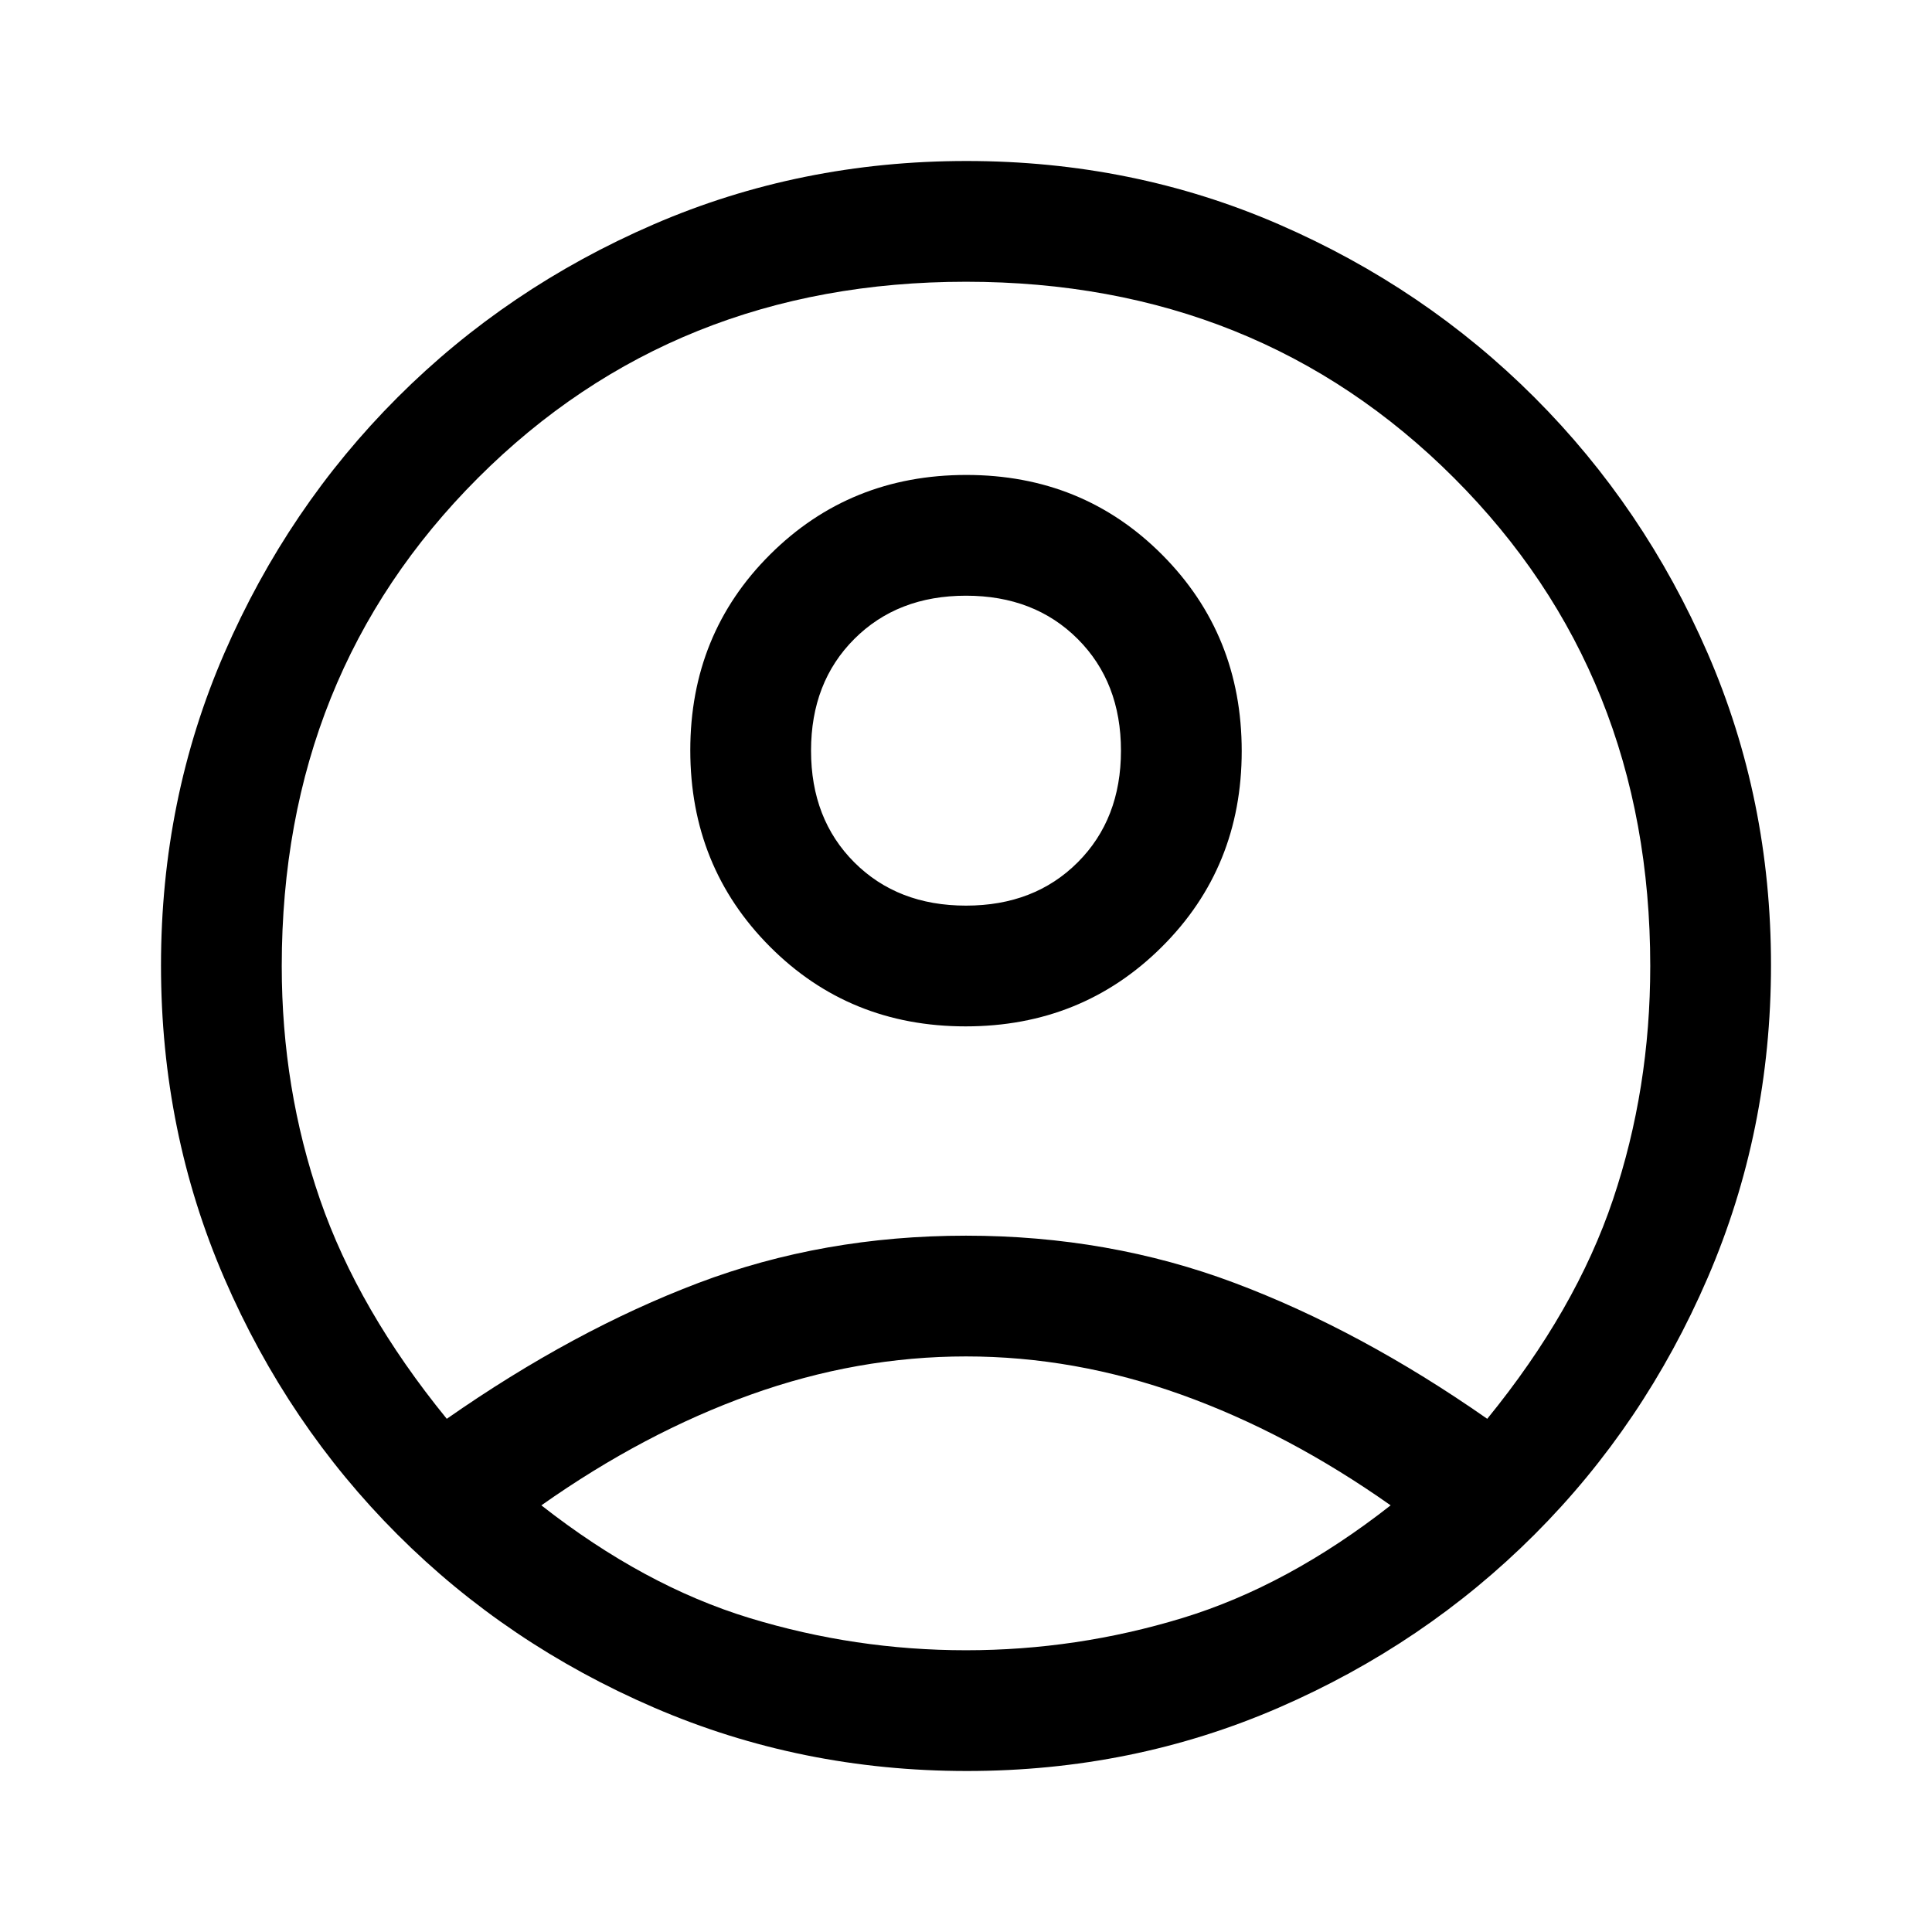
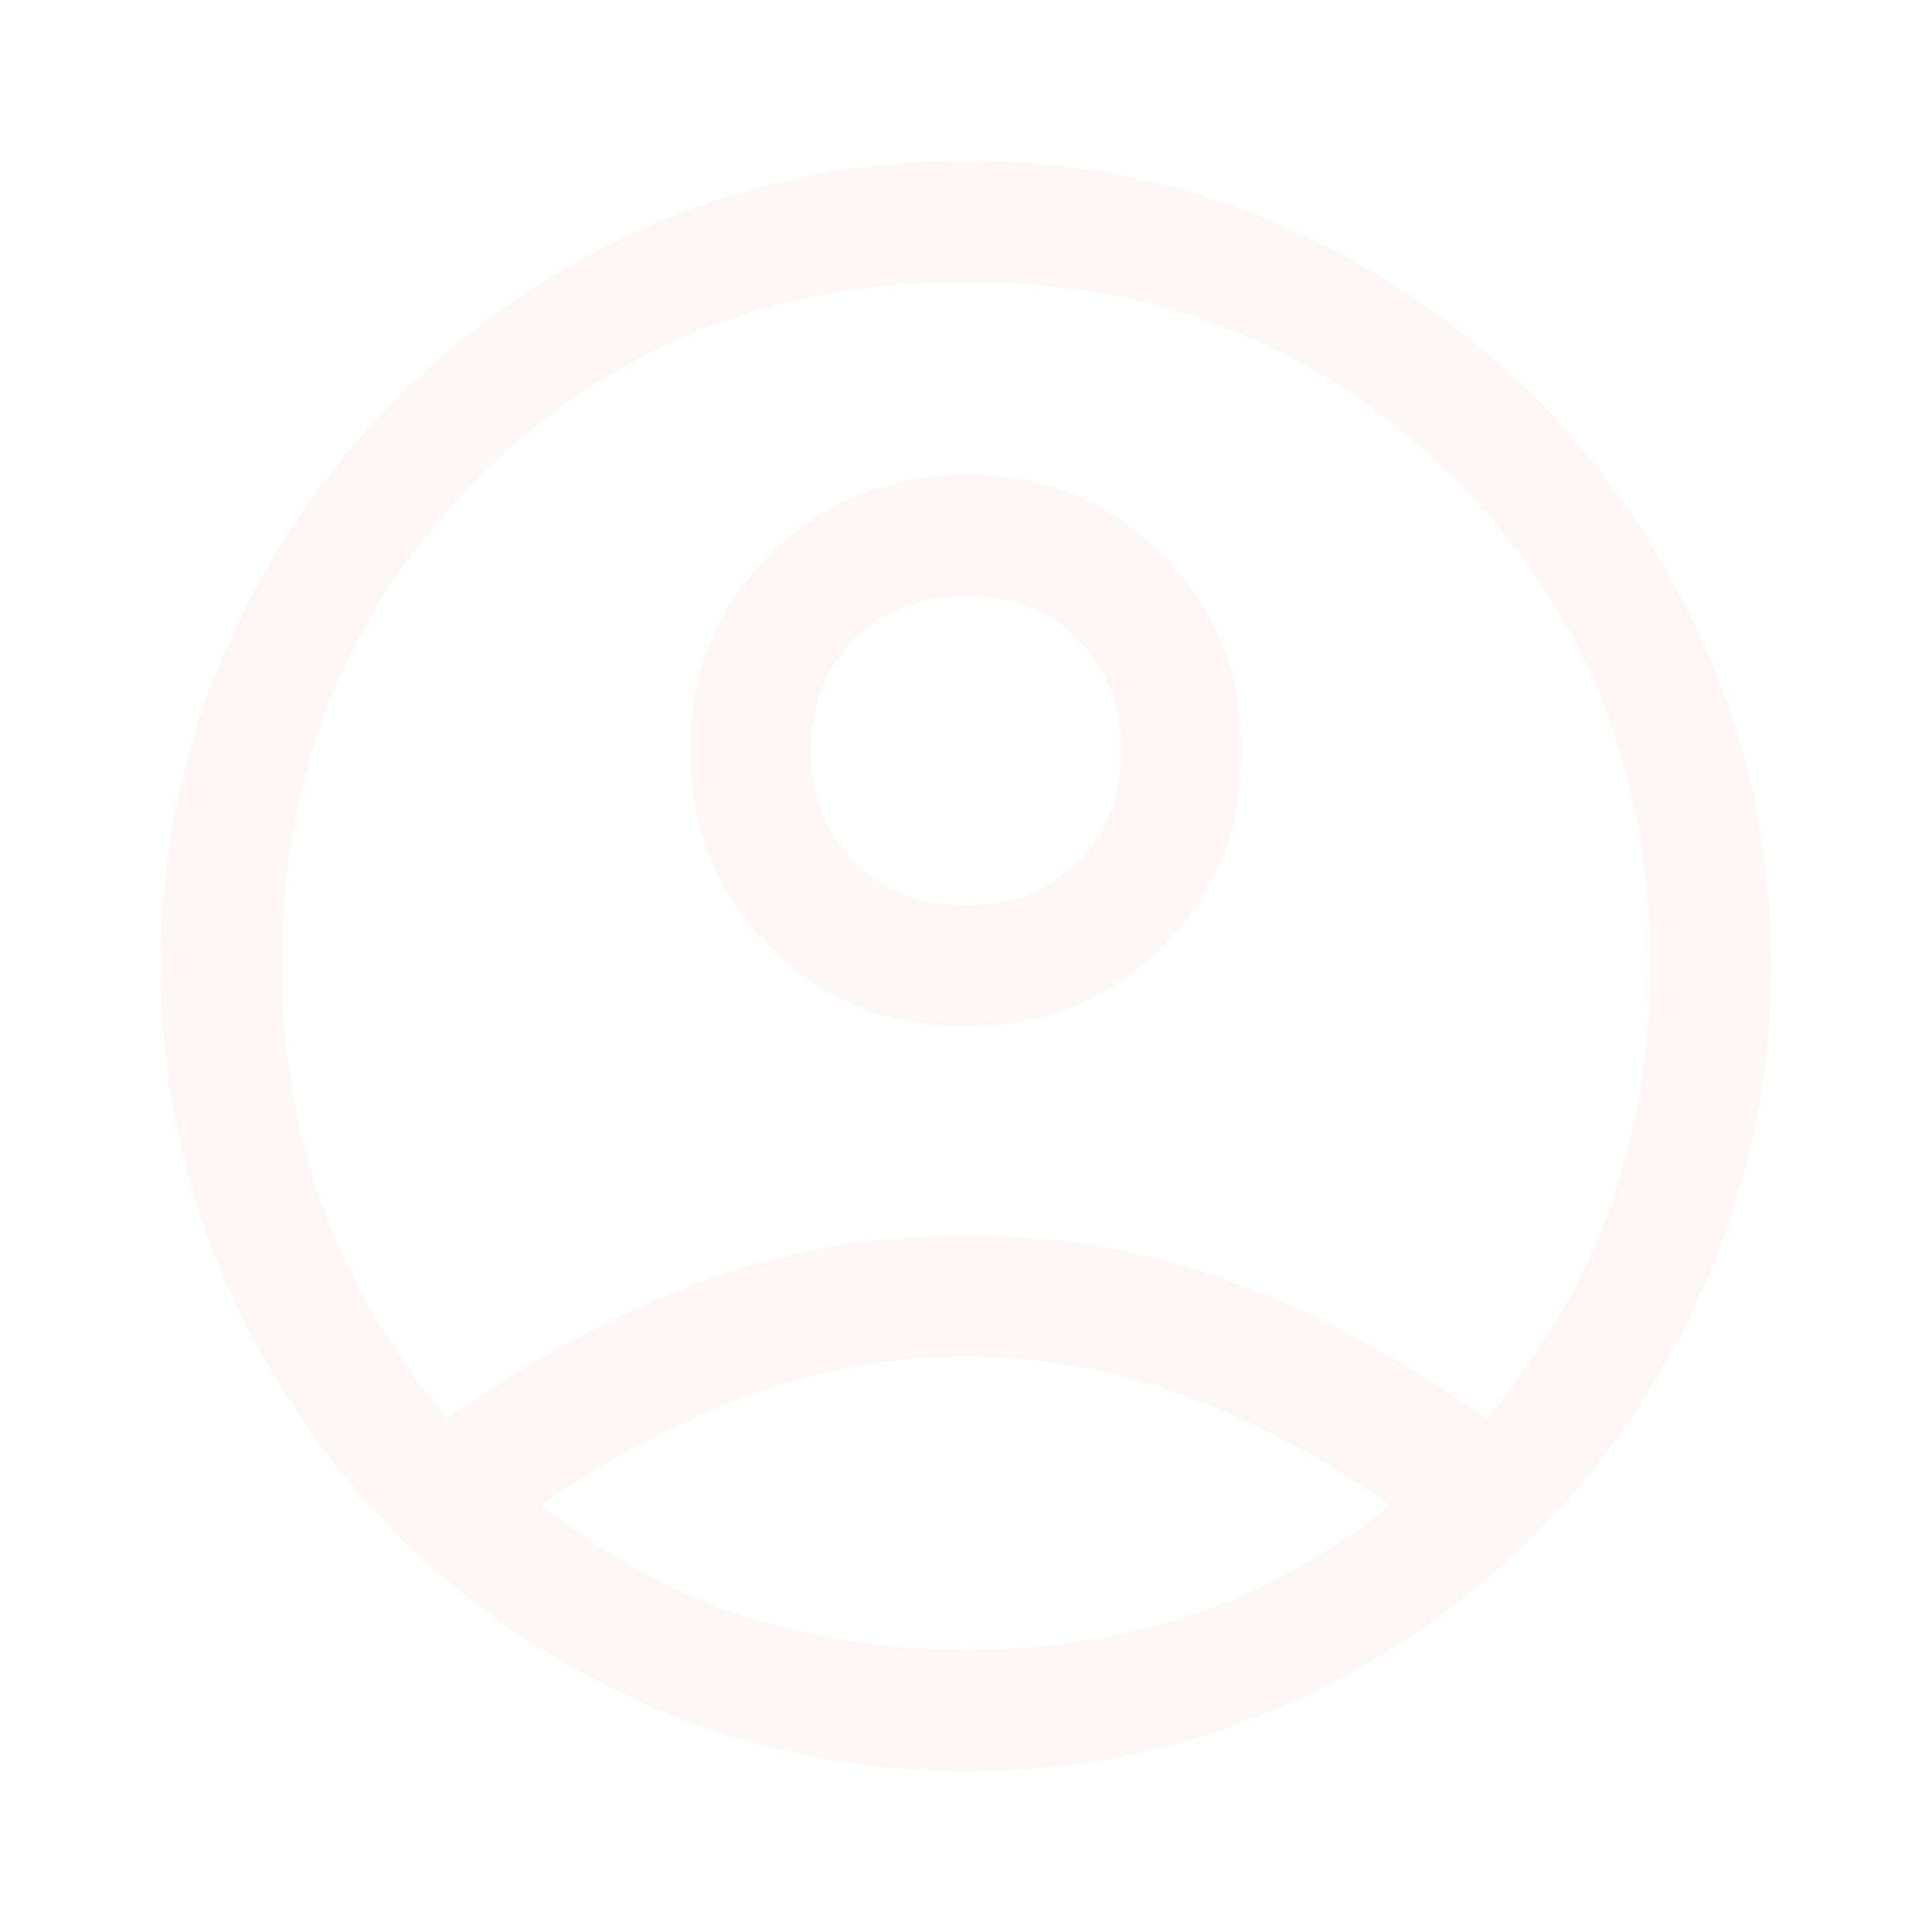
- <svg xmlns="http://www.w3.org/2000/svg" height="48" viewBox="0 96 960 960" width="48">
+ <svg xmlns="http://www.w3.org/2000/svg" height="48" fill="#FCF6F5FF" viewBox="0 96 960 960" width="48">
  <path d="M222 801q63-44 125-67.5T480 710q71 0 133.5 23.5T739 801q44-54 62.5-109T820 576q0-145-97.5-242.5T480 236q-145 0-242.5 97.5T140 576q0 61 19 116t63 109Zm257.814-195Q422 606 382.5 566.314q-39.5-39.686-39.5-97.5t39.686-97.314q39.686-39.5 97.5-39.5t97.314 39.686q39.5 39.686 39.5 97.5T577.314 566.5q-39.686 39.5-97.5 39.5Zm.654 370Q398 976 325 944.5q-73-31.5-127.5-86t-86-127.266Q80 658.468 80 575.734T111.5 420.5q31.5-72.5 86-127t127.266-86q72.766-31.5 155.5-31.5T635.5 207.5q72.5 31.5 127 86t86 127.032q31.5 72.532 31.5 155T848.5 731q-31.5 73-86 127.5t-127.032 86q-72.532 31.5-155 31.5ZM480 916q55 0 107.5-16T691 844q-51-36-104-55t-107-19q-54 0-107 19t-104 55q51 40 103.5 56T480 916Zm0-370q34 0 55.5-21.5T557 469q0-34-21.5-55.5T480 392q-34 0-55.5 21.5T403 469q0 34 21.5 55.5T480 546Zm0-77Zm0 374Z" />
</svg>
